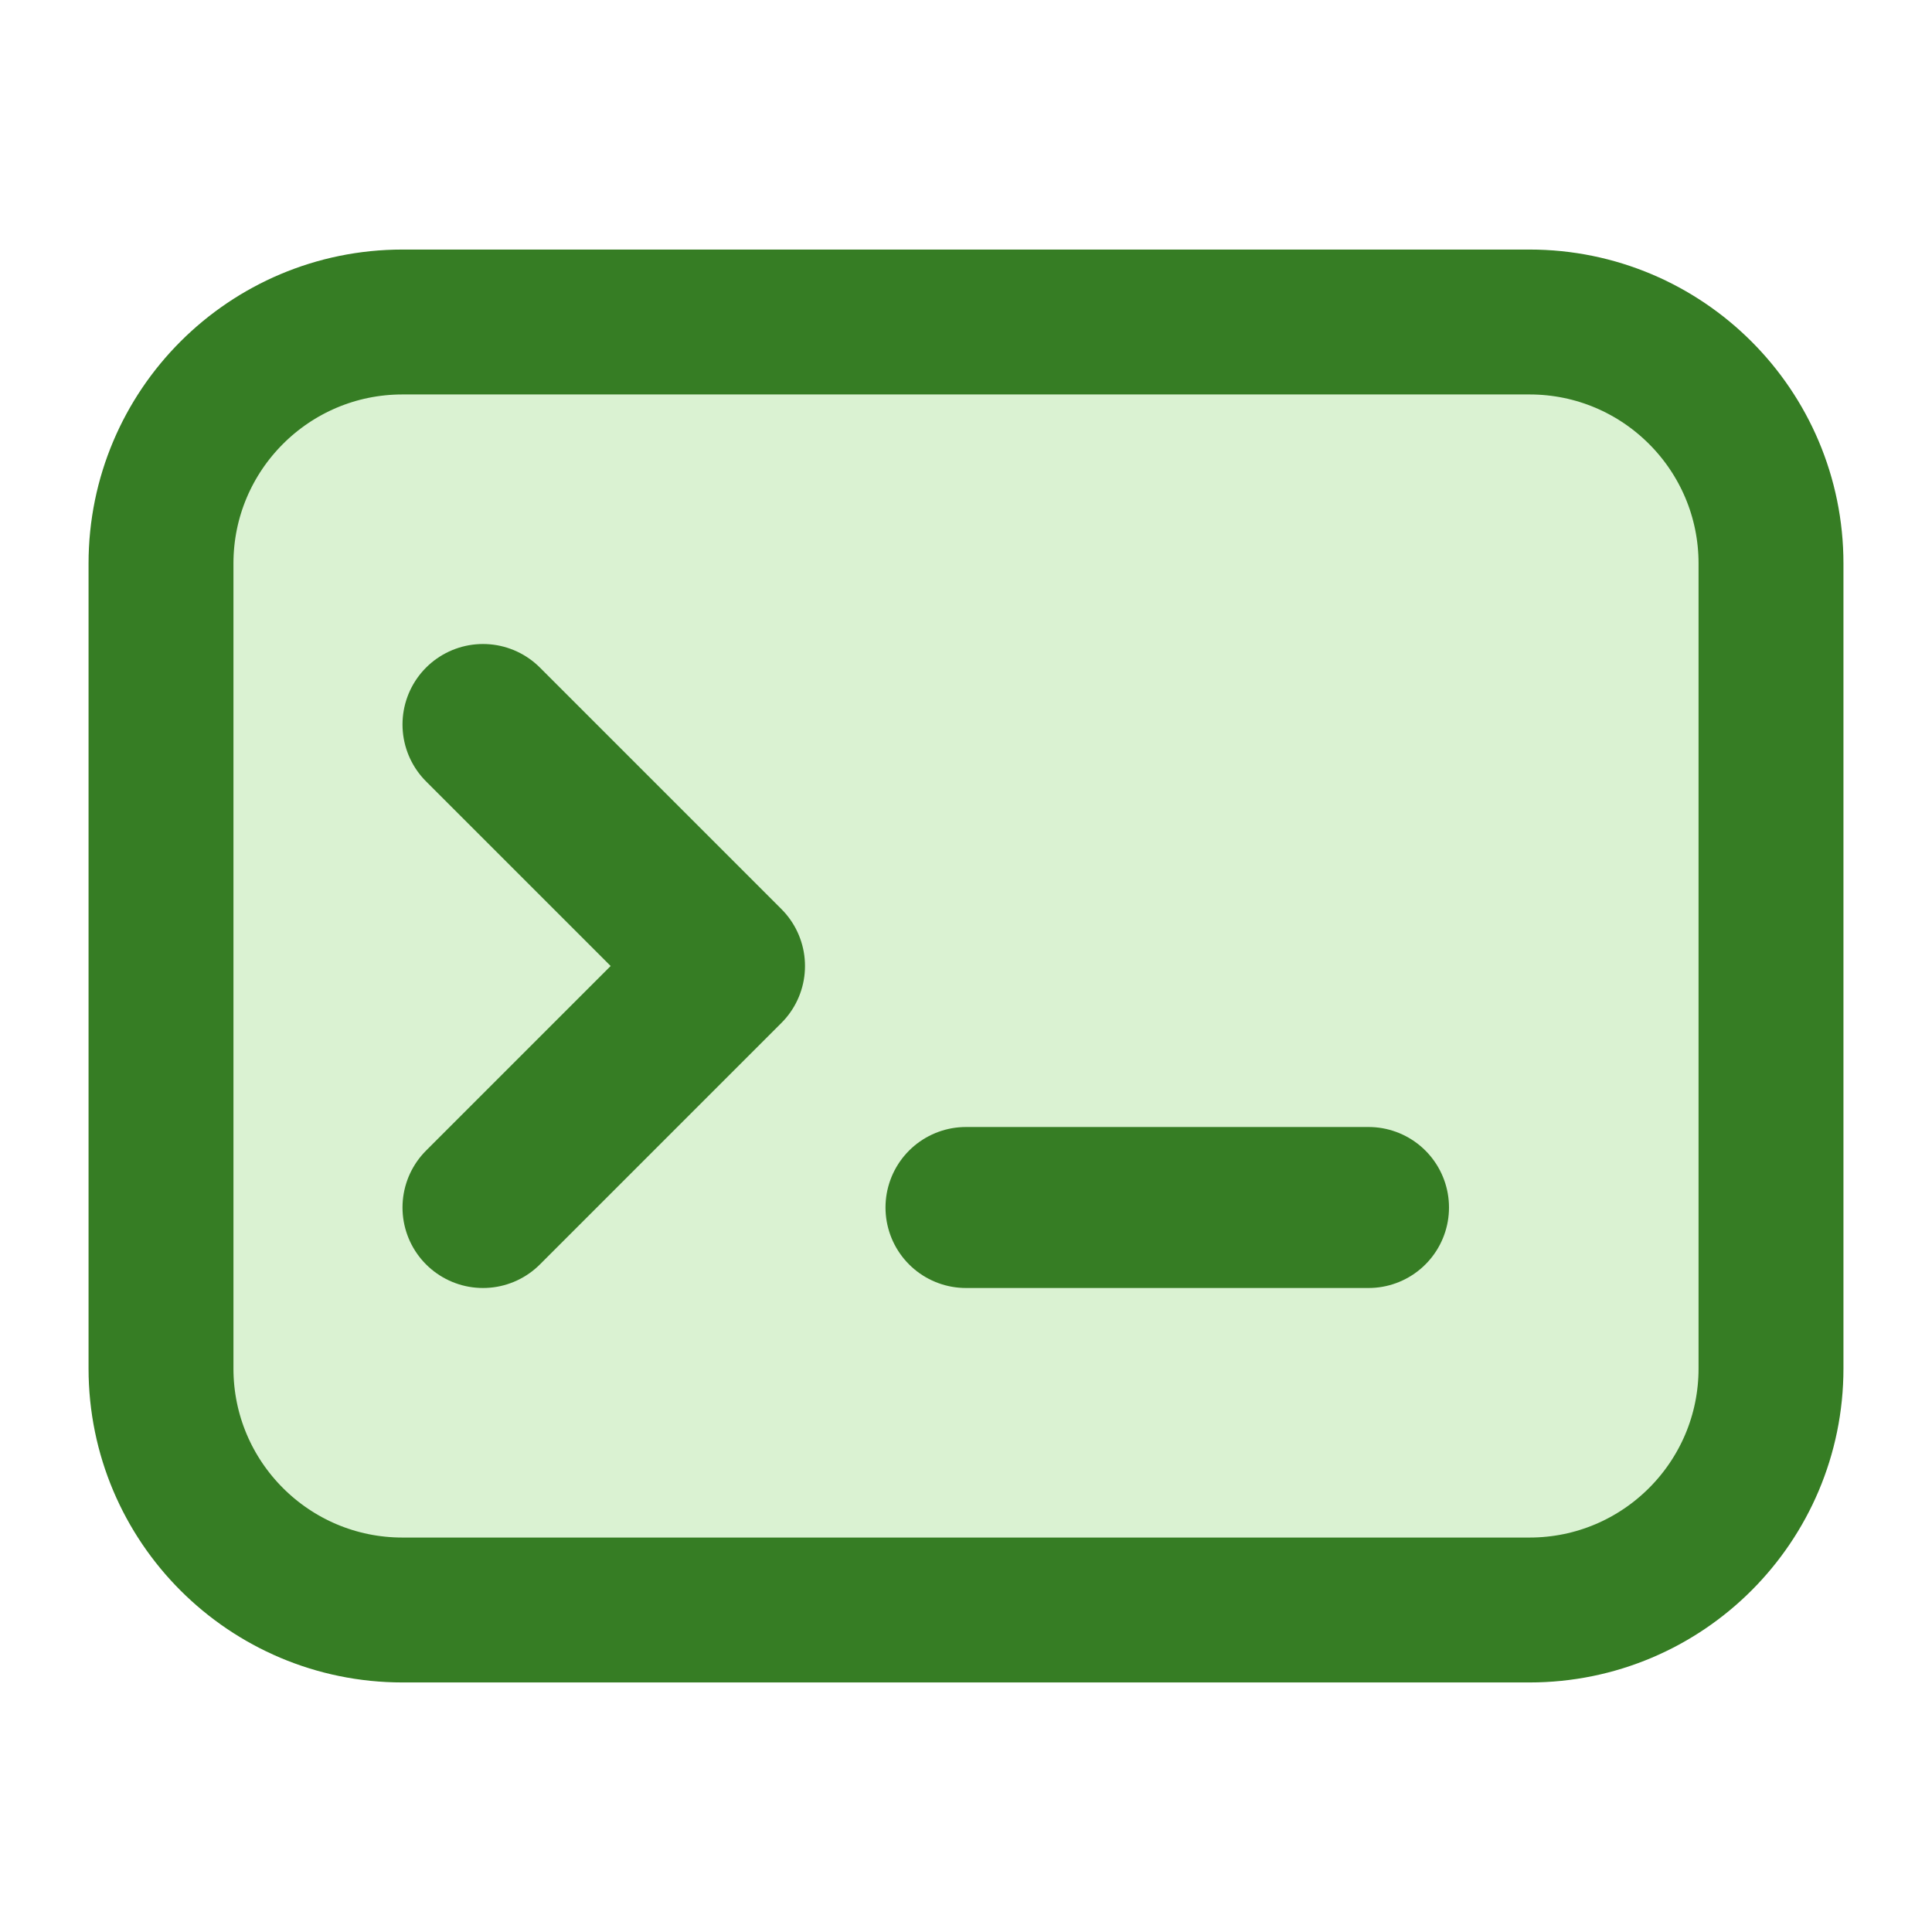
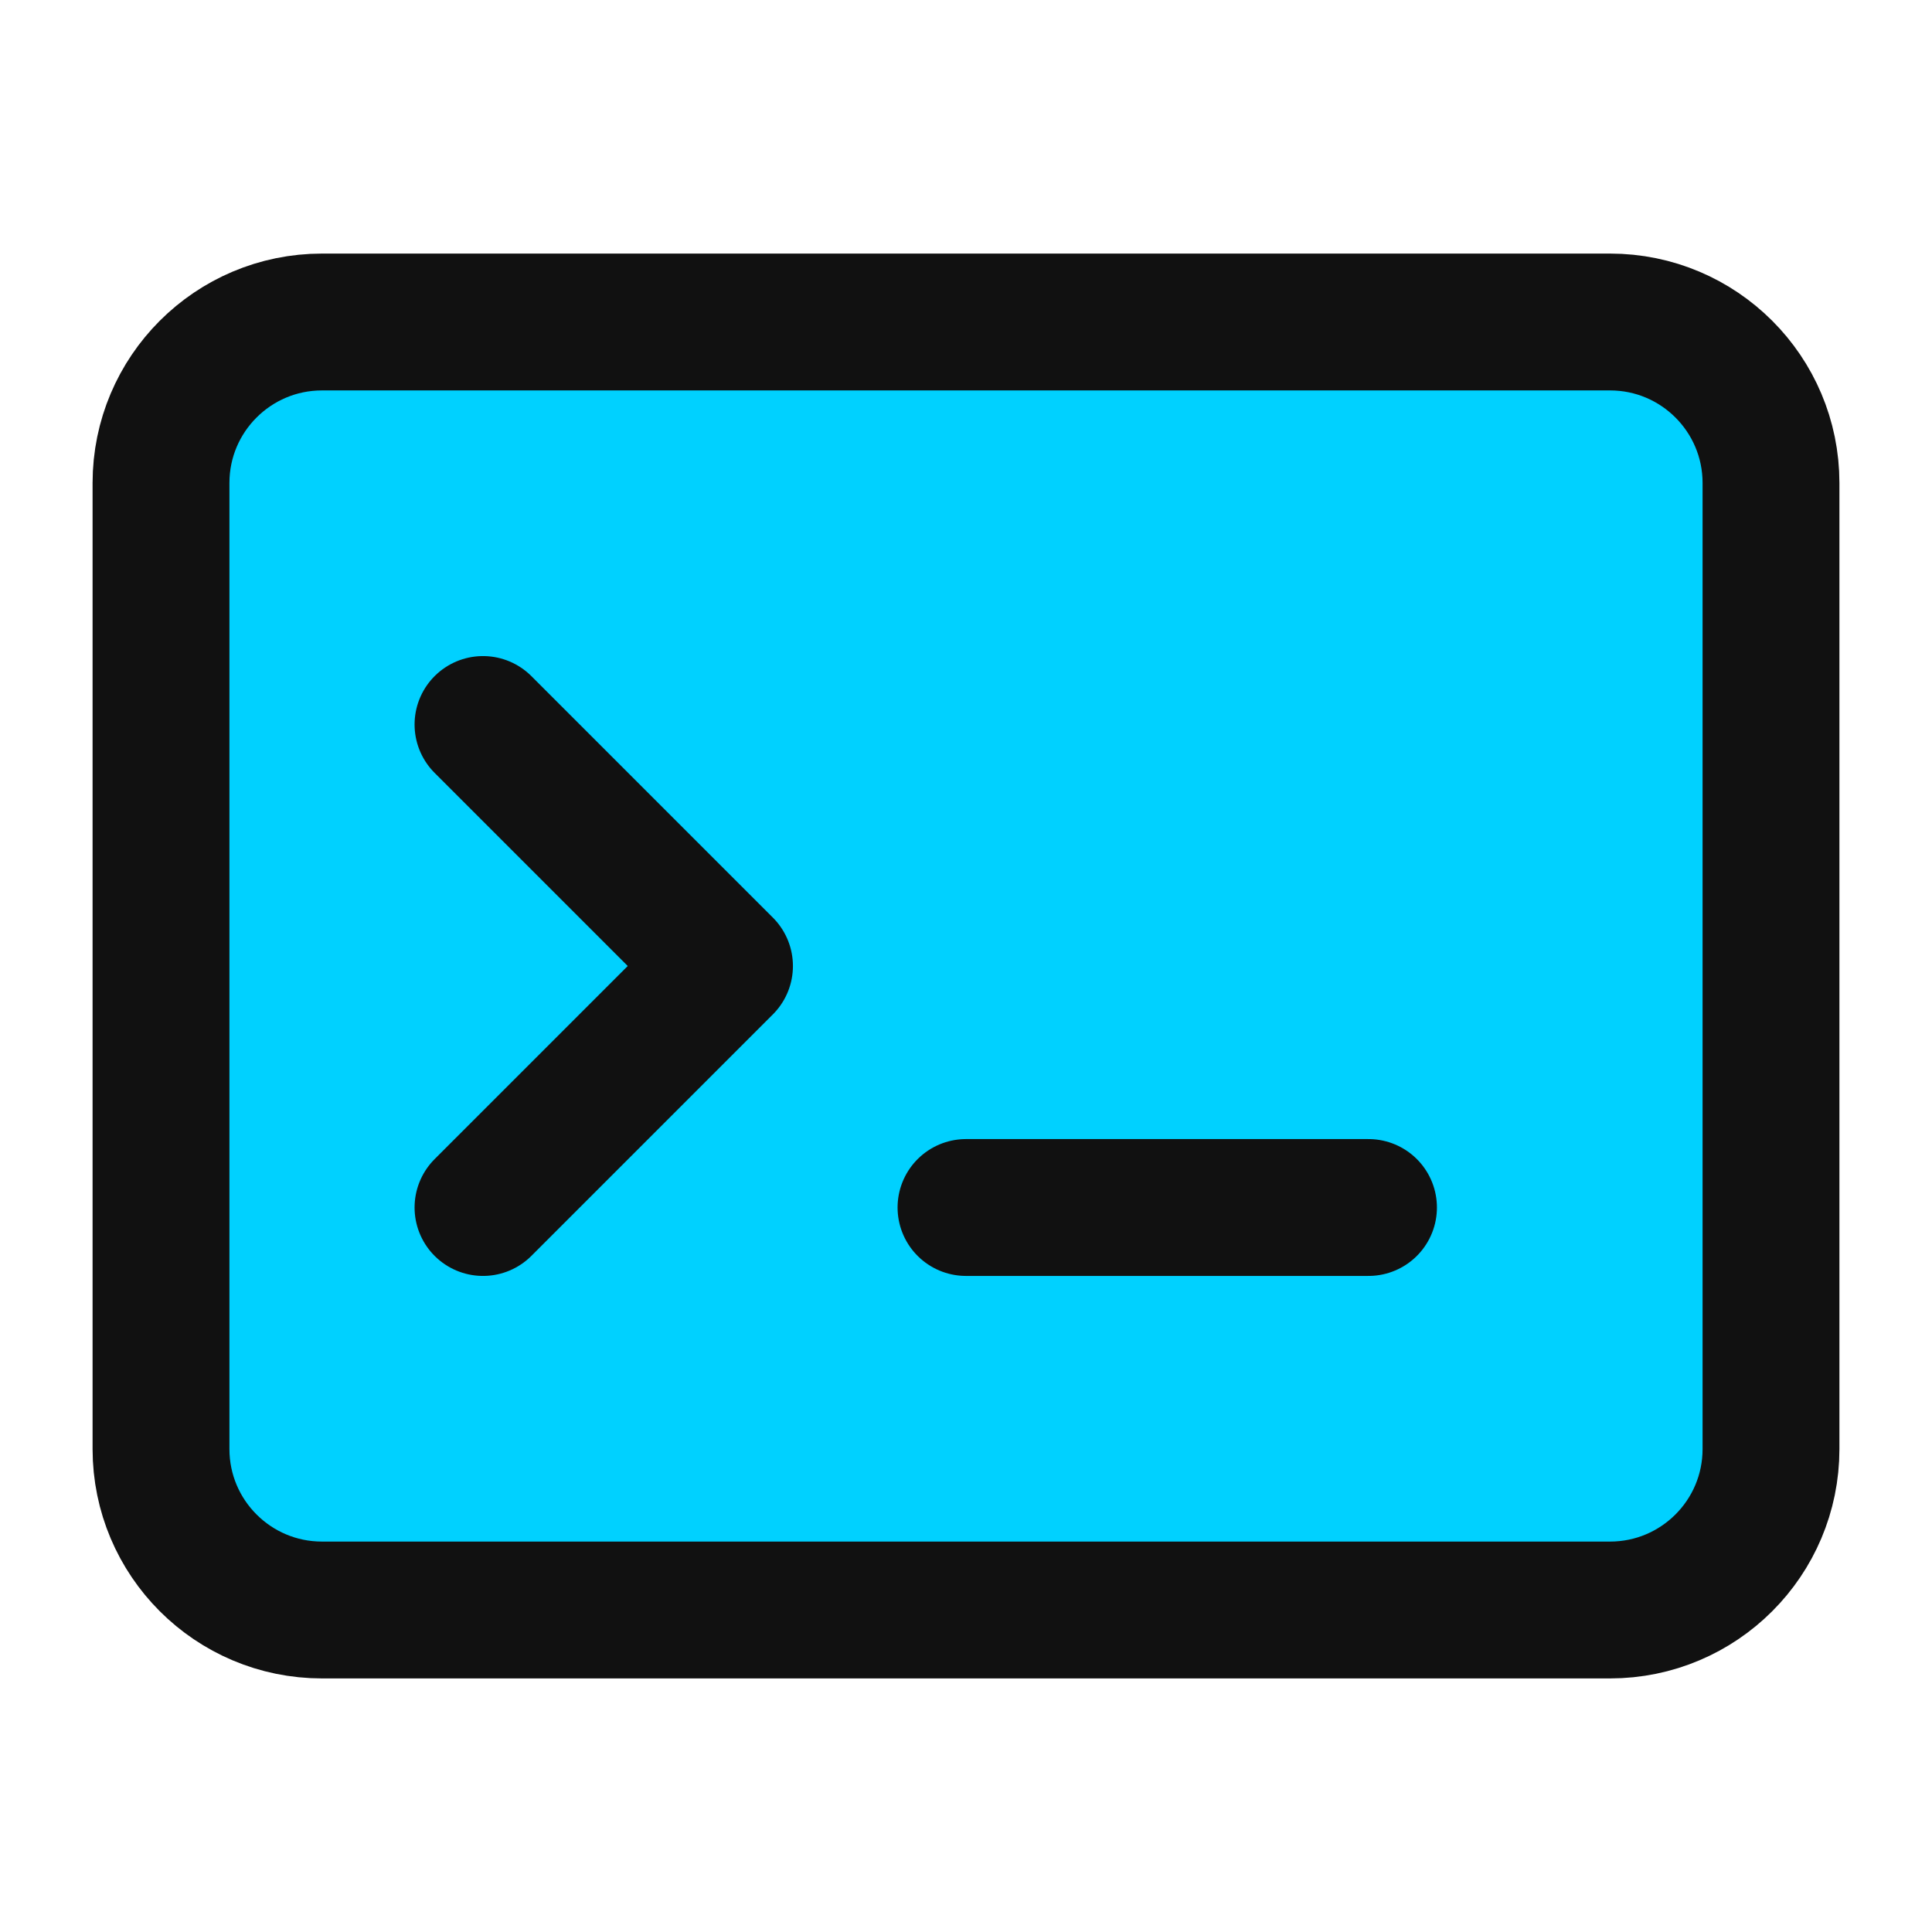
- <svg xmlns="http://www.w3.org/2000/svg" width="24" height="24" viewBox="0 0 24 24">
-   <rect x="2" y="4" width="20" height="16" rx="3" fill="#daf2d2" stroke="#367d24" stroke-width="1.8" />
-   <path d="m6 9 3 3-3 3m6 0h5" fill="none" stroke="#367d24" stroke-width="2" stroke-linecap="round" stroke-linejoin="round" />
+ <svg xmlns="http://www.w3.org/2000/svg" viewBox="0 0 24 24">
+   <g fill="none" stroke="#111111" stroke-width="1.7" stroke-linecap="round" stroke-linejoin="round">
+     <rect x="2" y="4" width="20" height="16" rx="2" fill="#00D1FF" />
+     <path d="m6 9 3 3-3 3m6 0h5" />
+   </g>
</svg>
